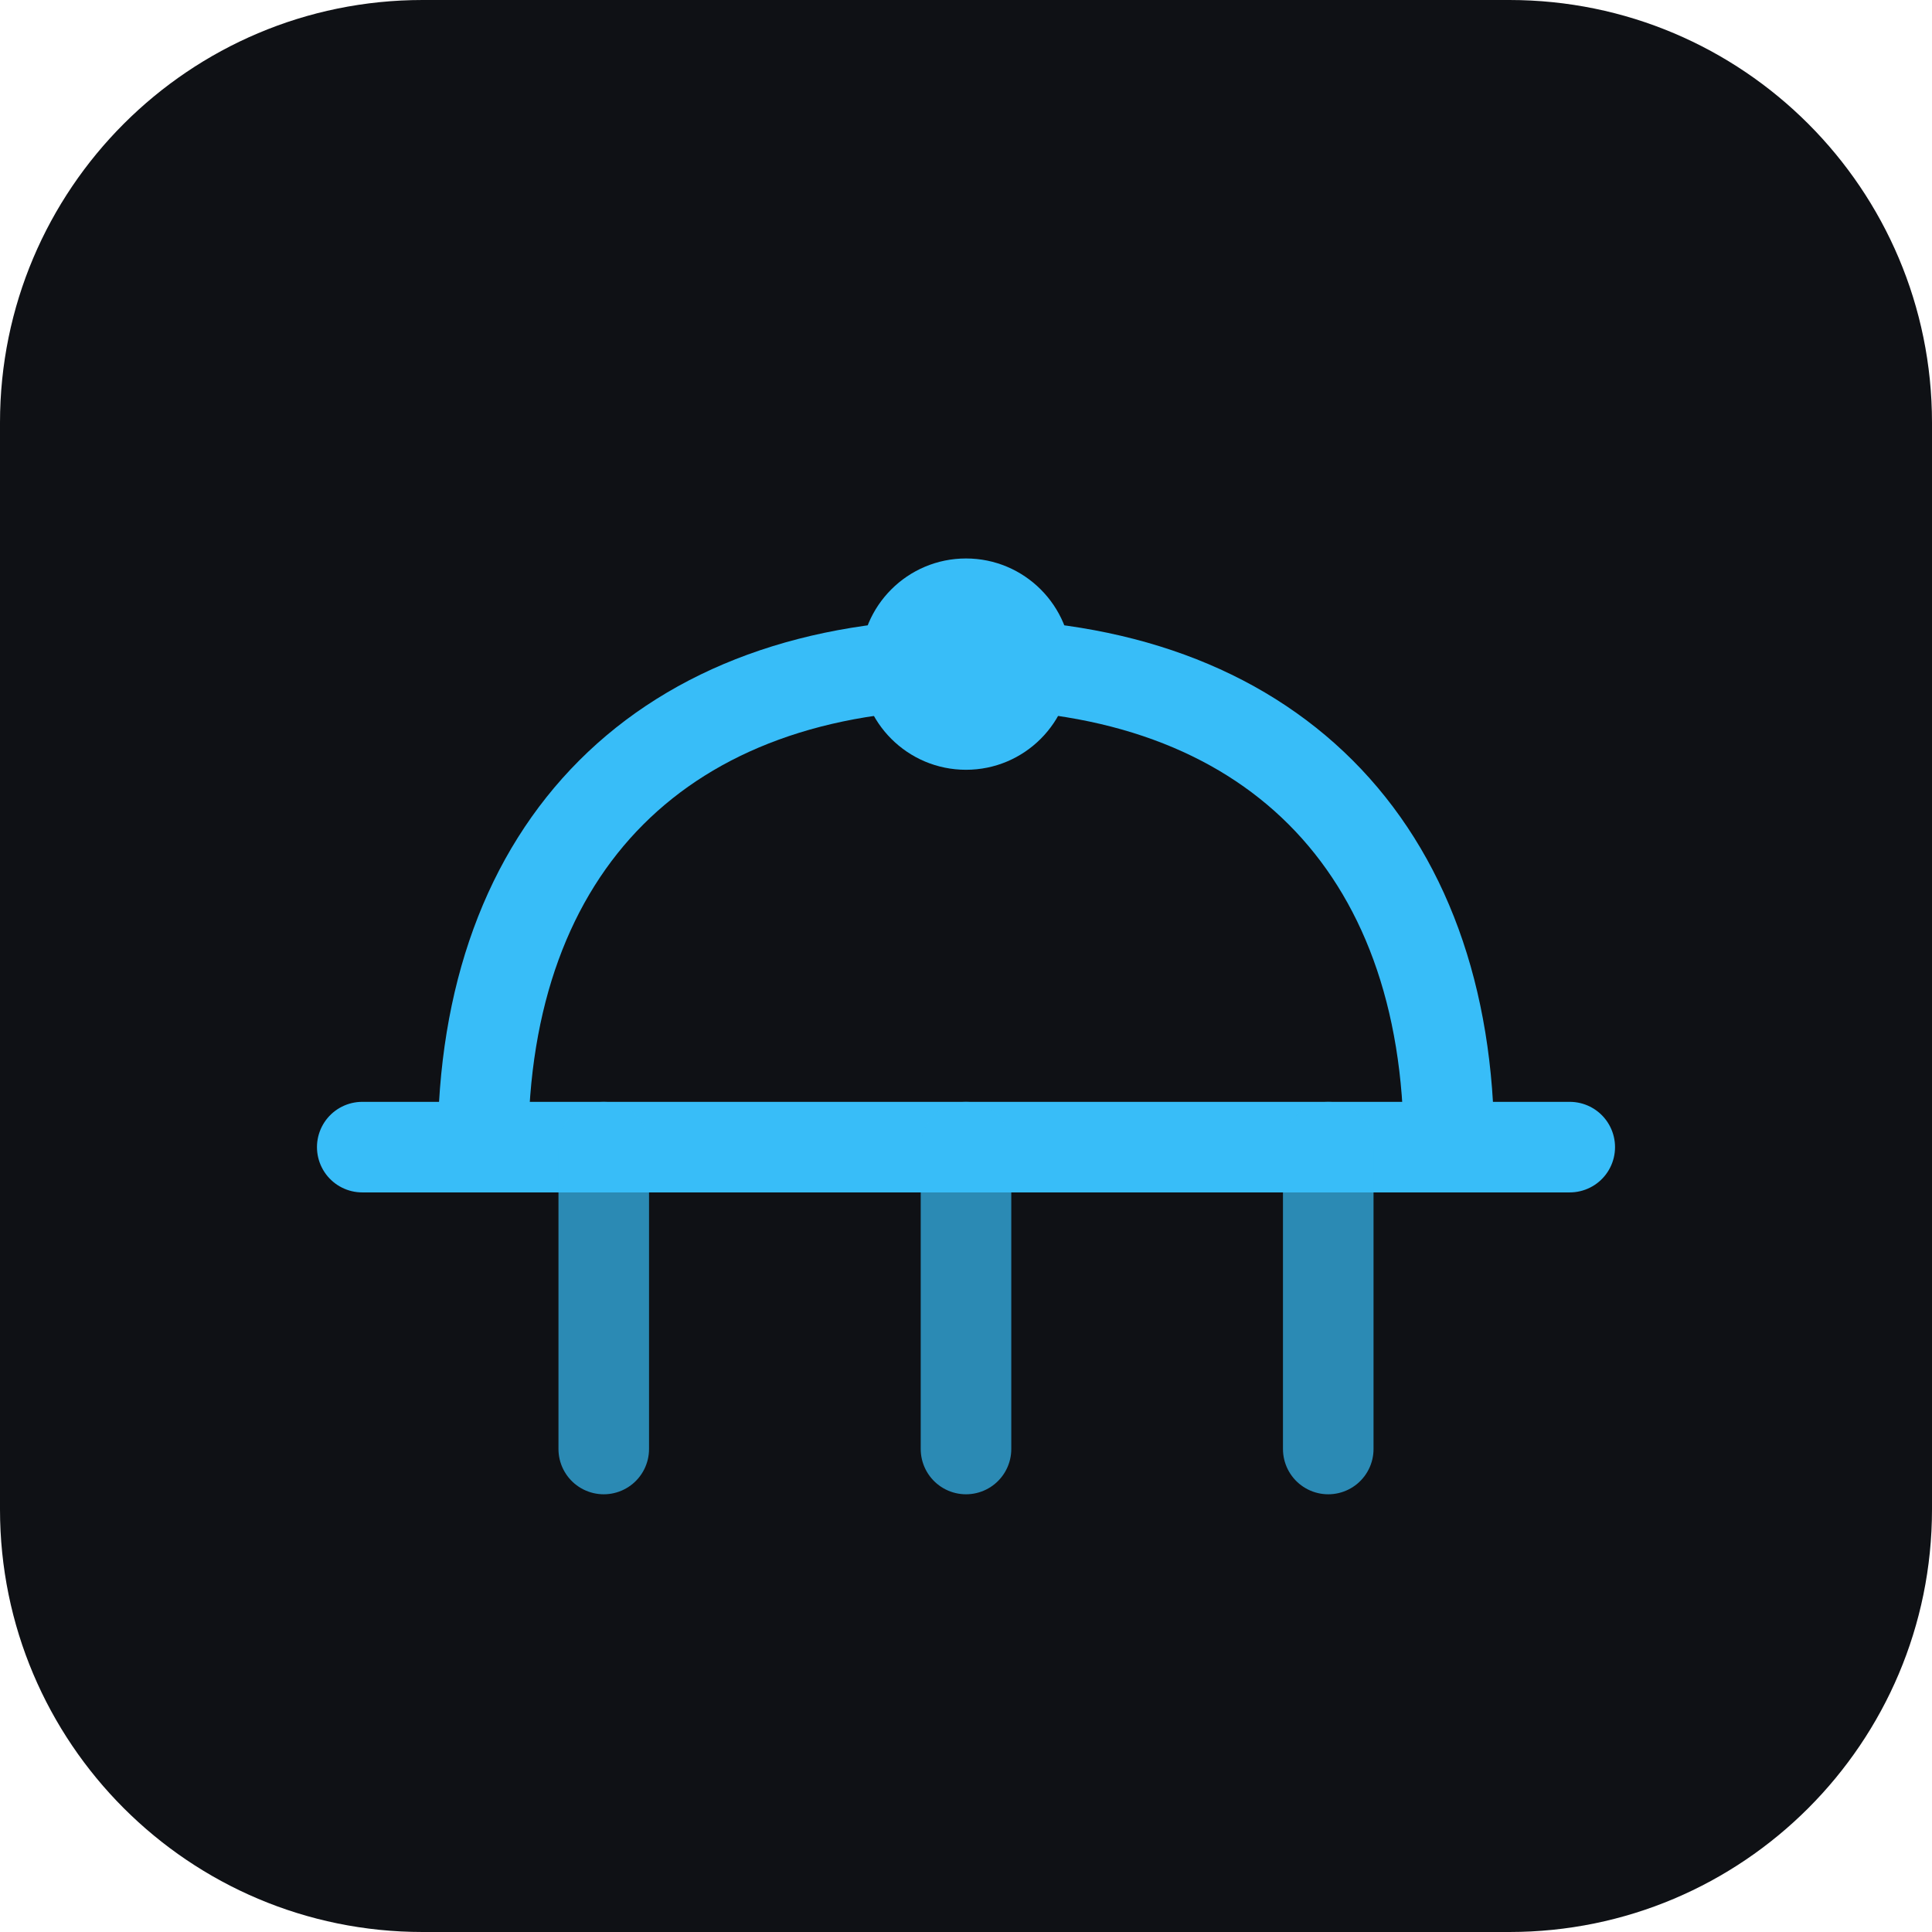
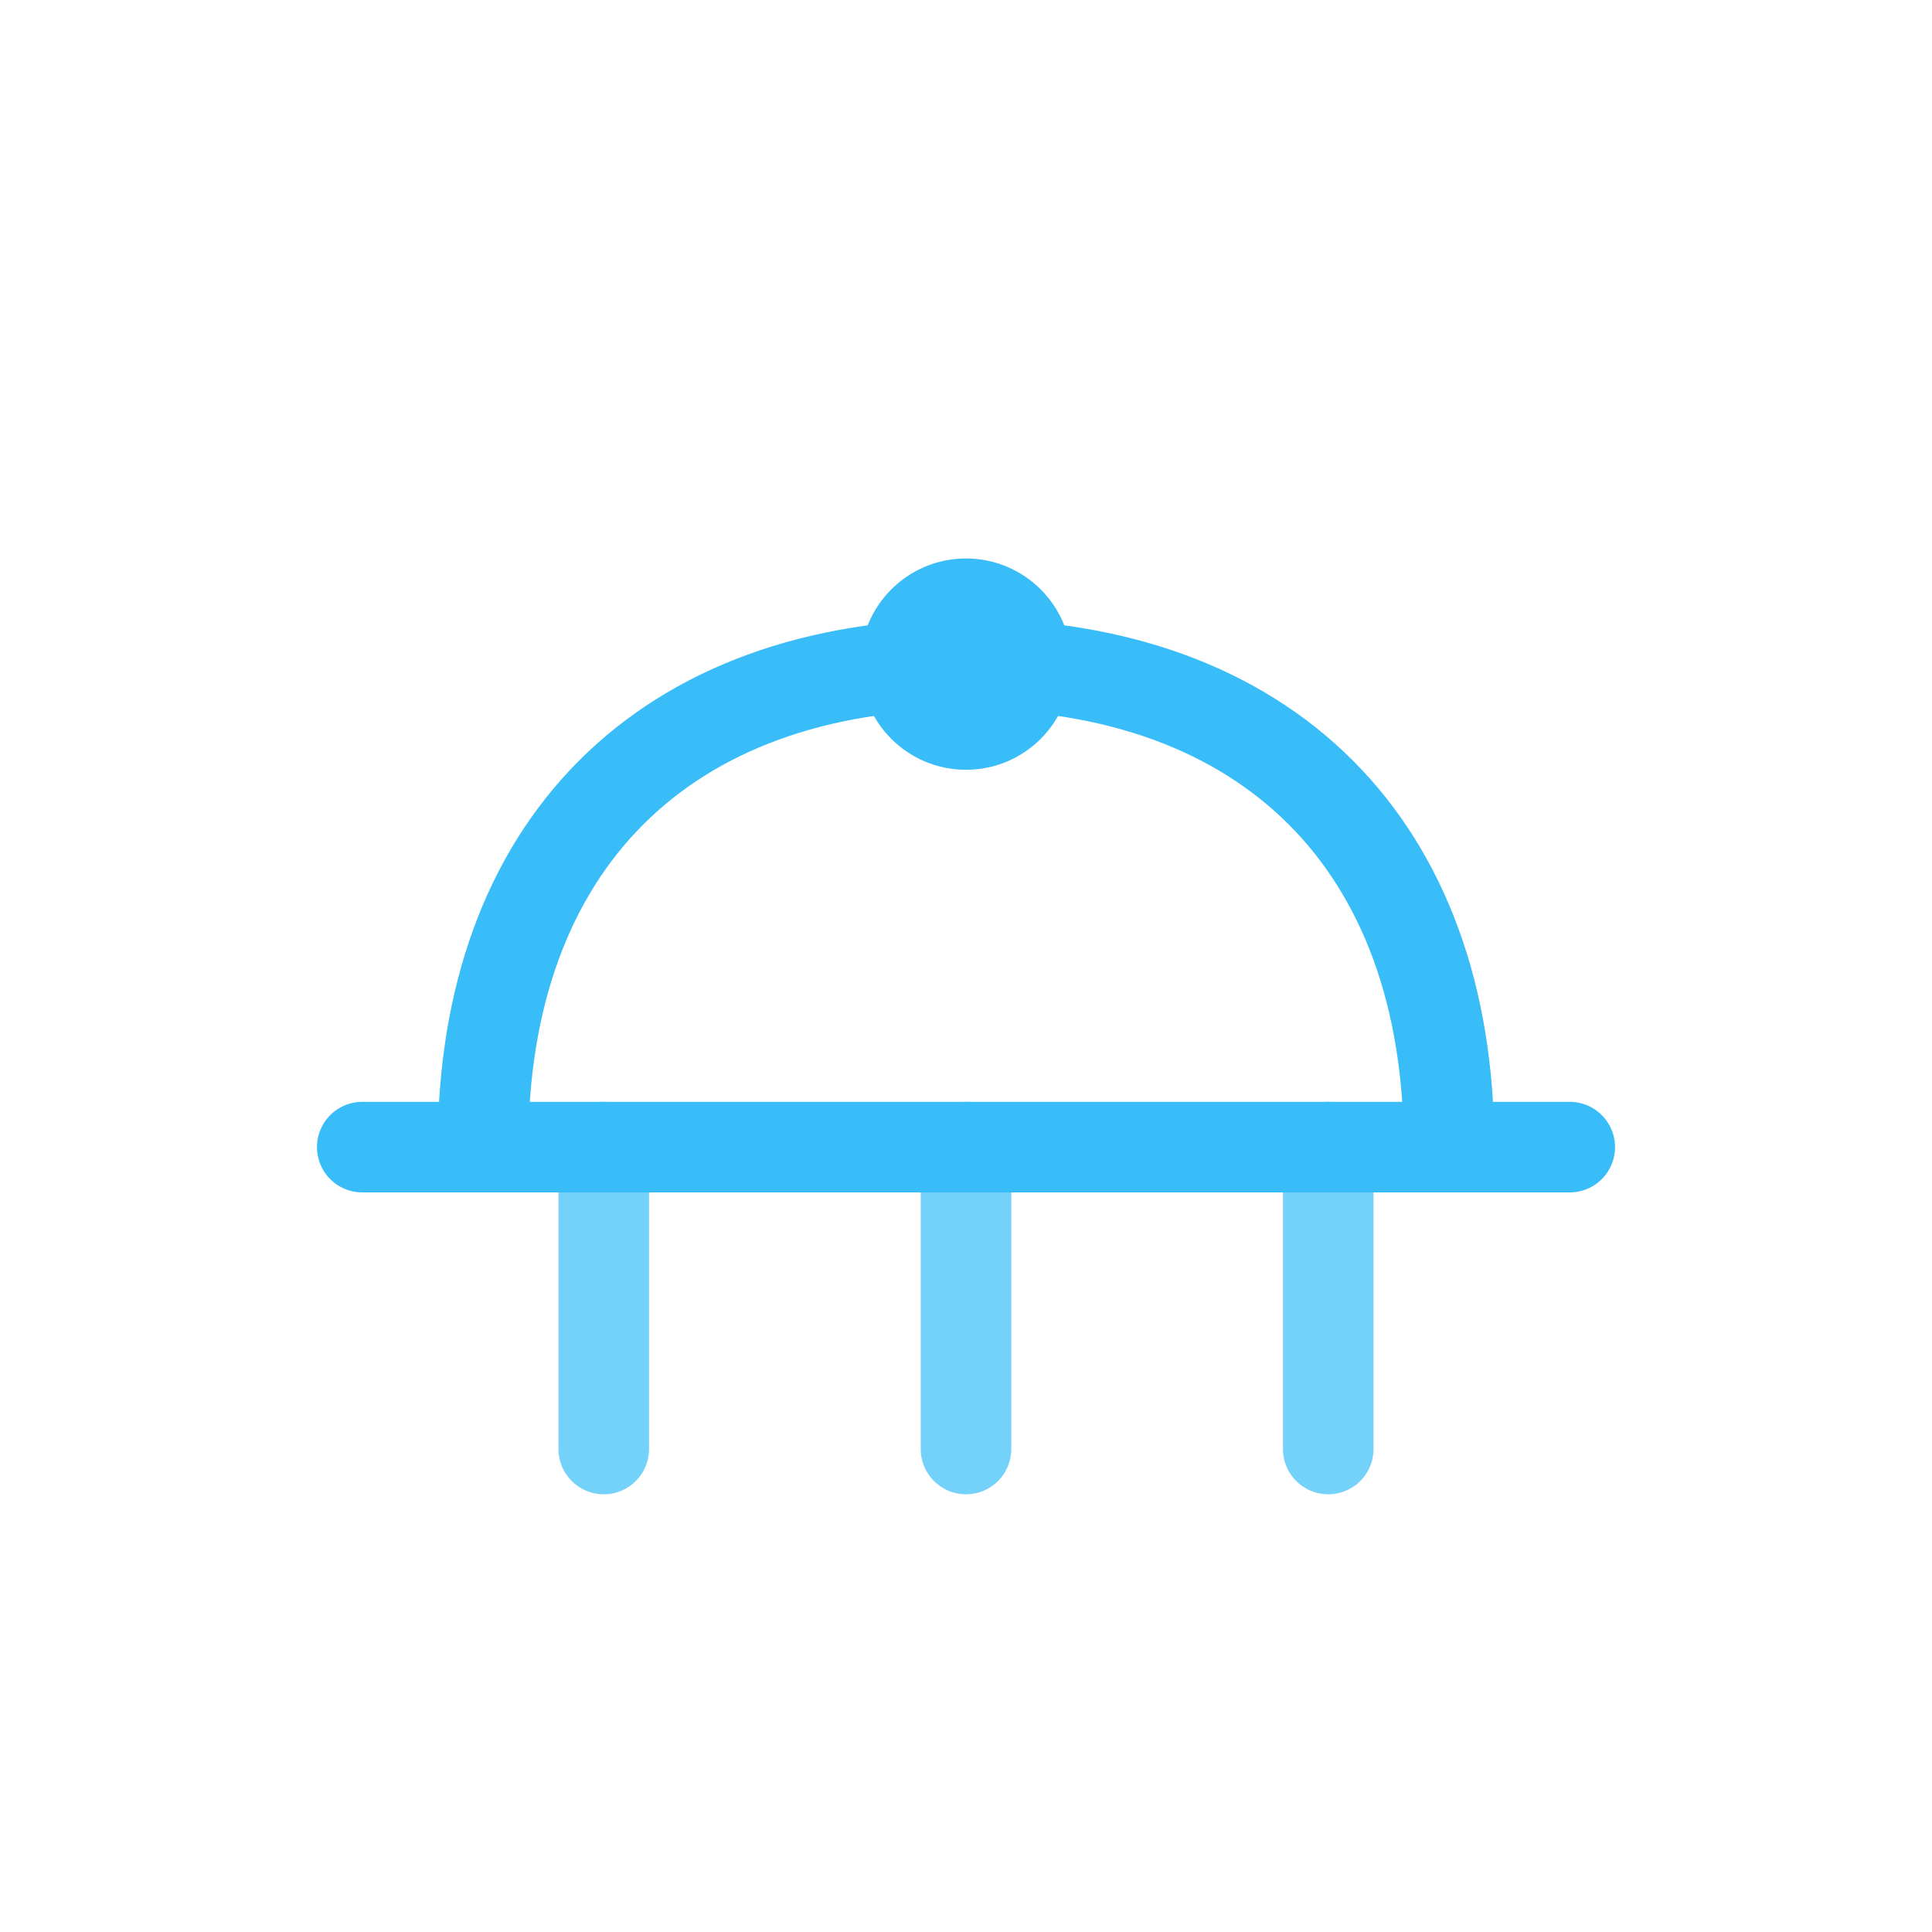
<svg xmlns="http://www.w3.org/2000/svg" viewBox="0 0 64 64" fill="none" role="img" aria-label="Happ Bridge">
-   <rect width="64" height="64" rx="14" fill="#0f1115" />
  <path d="M12 38h40" stroke="#38bdf8" stroke-width="3" stroke-linecap="round" />
  <path d="M16 38c0-10 6-16 16-16s16 6 16 16" stroke="#38bdf8" stroke-width="3" stroke-linecap="round" fill="none" />
  <path d="M20 38v10M32 38v10M44 38v10" stroke="#38bdf8" stroke-width="3" stroke-linecap="round" opacity="0.7" />
  <circle cx="32" cy="22" r="3.5" fill="#38bdf8" />
</svg>
